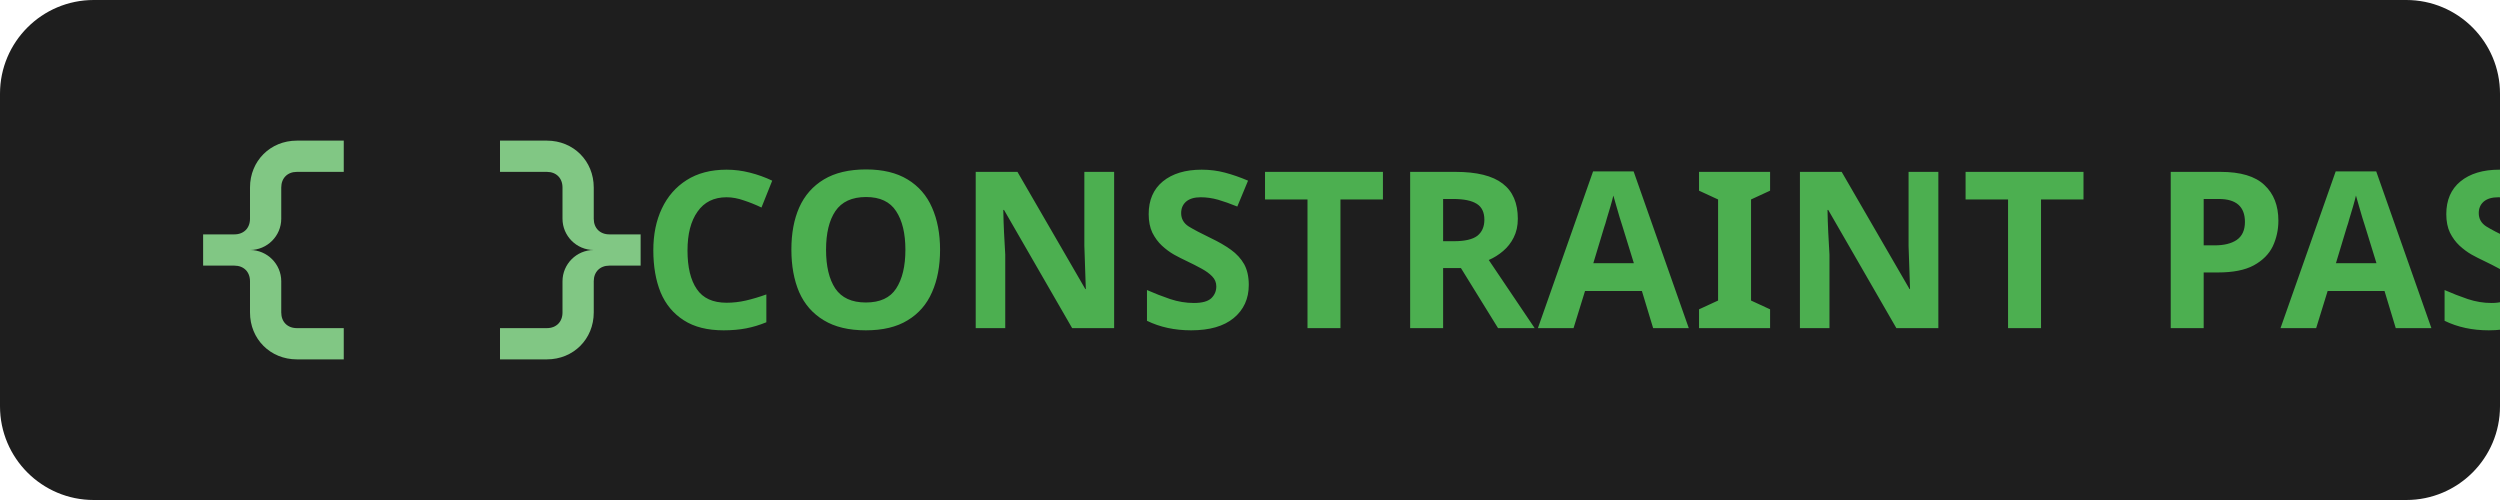
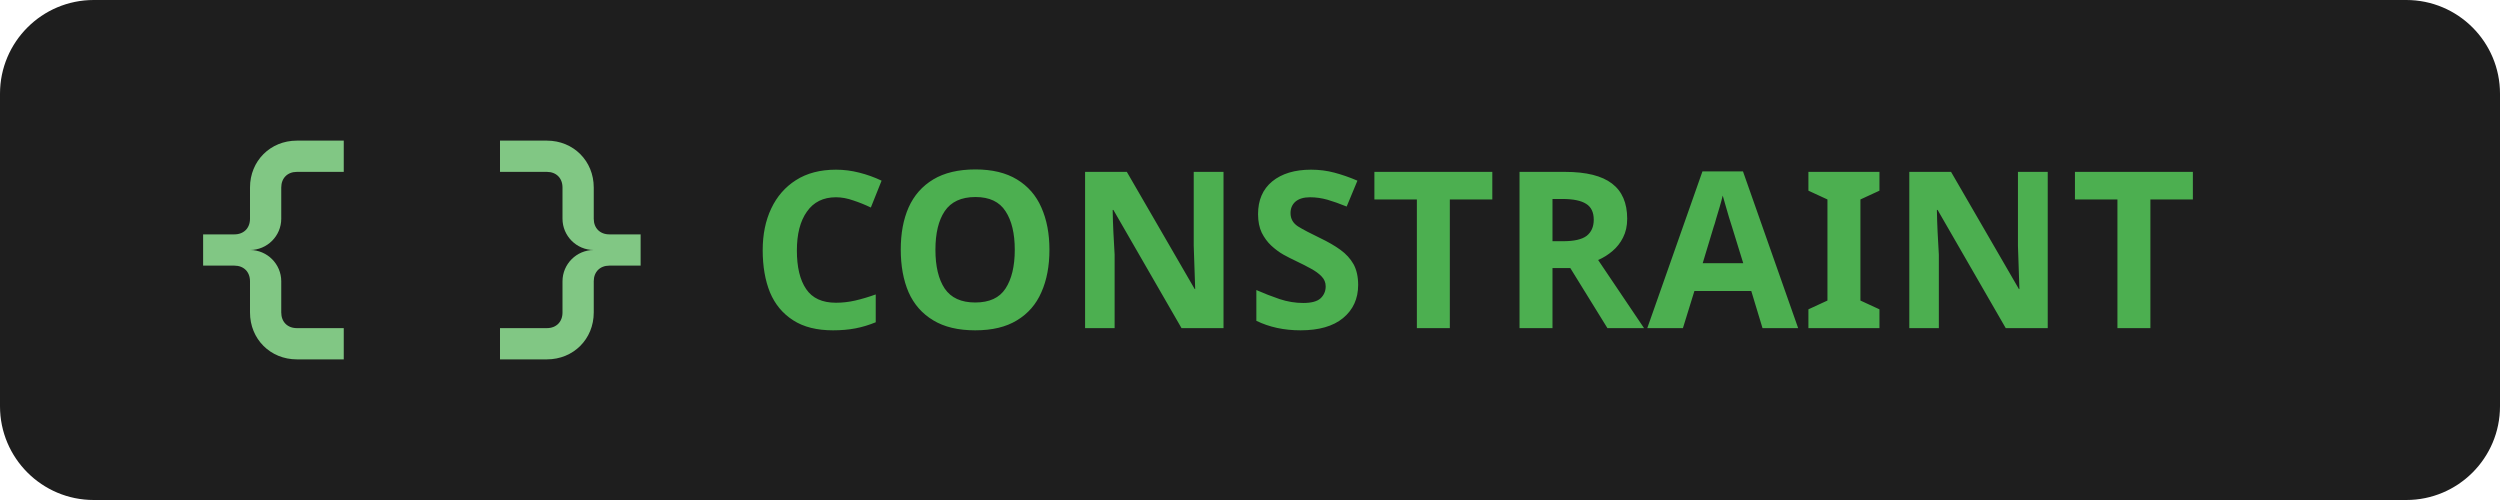
<svg xmlns="http://www.w3.org/2000/svg" width="160" height="32" role="img" aria-label="Constraint Passing">
  <rect width="160" height="32" rx="6" fill="#1e1e1e" />
  <g fill="#4caf50" font-family="system-ui, sans-serif">
    <path d="M22 9h-3c-1.7 0-3 1.3-3 3v2c0 .6-.4 1-1 1h-2v2h2c.6 0 1 .4 1 1v2c0 1.7 1.3 3 3 3h3v-2h-3c-.6 0-1-.4-1-1v-2c0-1.1-.9-2-2-2 1.1 0 2-.9 2-2v-2c0-.6.4-1 1-1h3V9zm10 0h3c1.7 0 3 1.3 3 3v2c0 .6.4 1 1 1h2v2h-2c-.6 0-1 .4-1 1v2c0 1.7-1.3 3-3 3h-3v-2h3c.6 0 1-.4 1-1v-2c0-1.1.9-2 2-2-1.1 0-2-.9-2-2v-2c0-.6-.4-1-1-1h-3V9z" fill="#81c784" />
-     <text x="41" y="21" font-size="14" font-weight="600" letter-spacing="0.2">CONSTRAINT PASSING</text>
+     <text x="48" y="21" font-size="14" font-weight="600" letter-spacing="0.2">CONSTRAINT</text>
  </g>
</svg>
